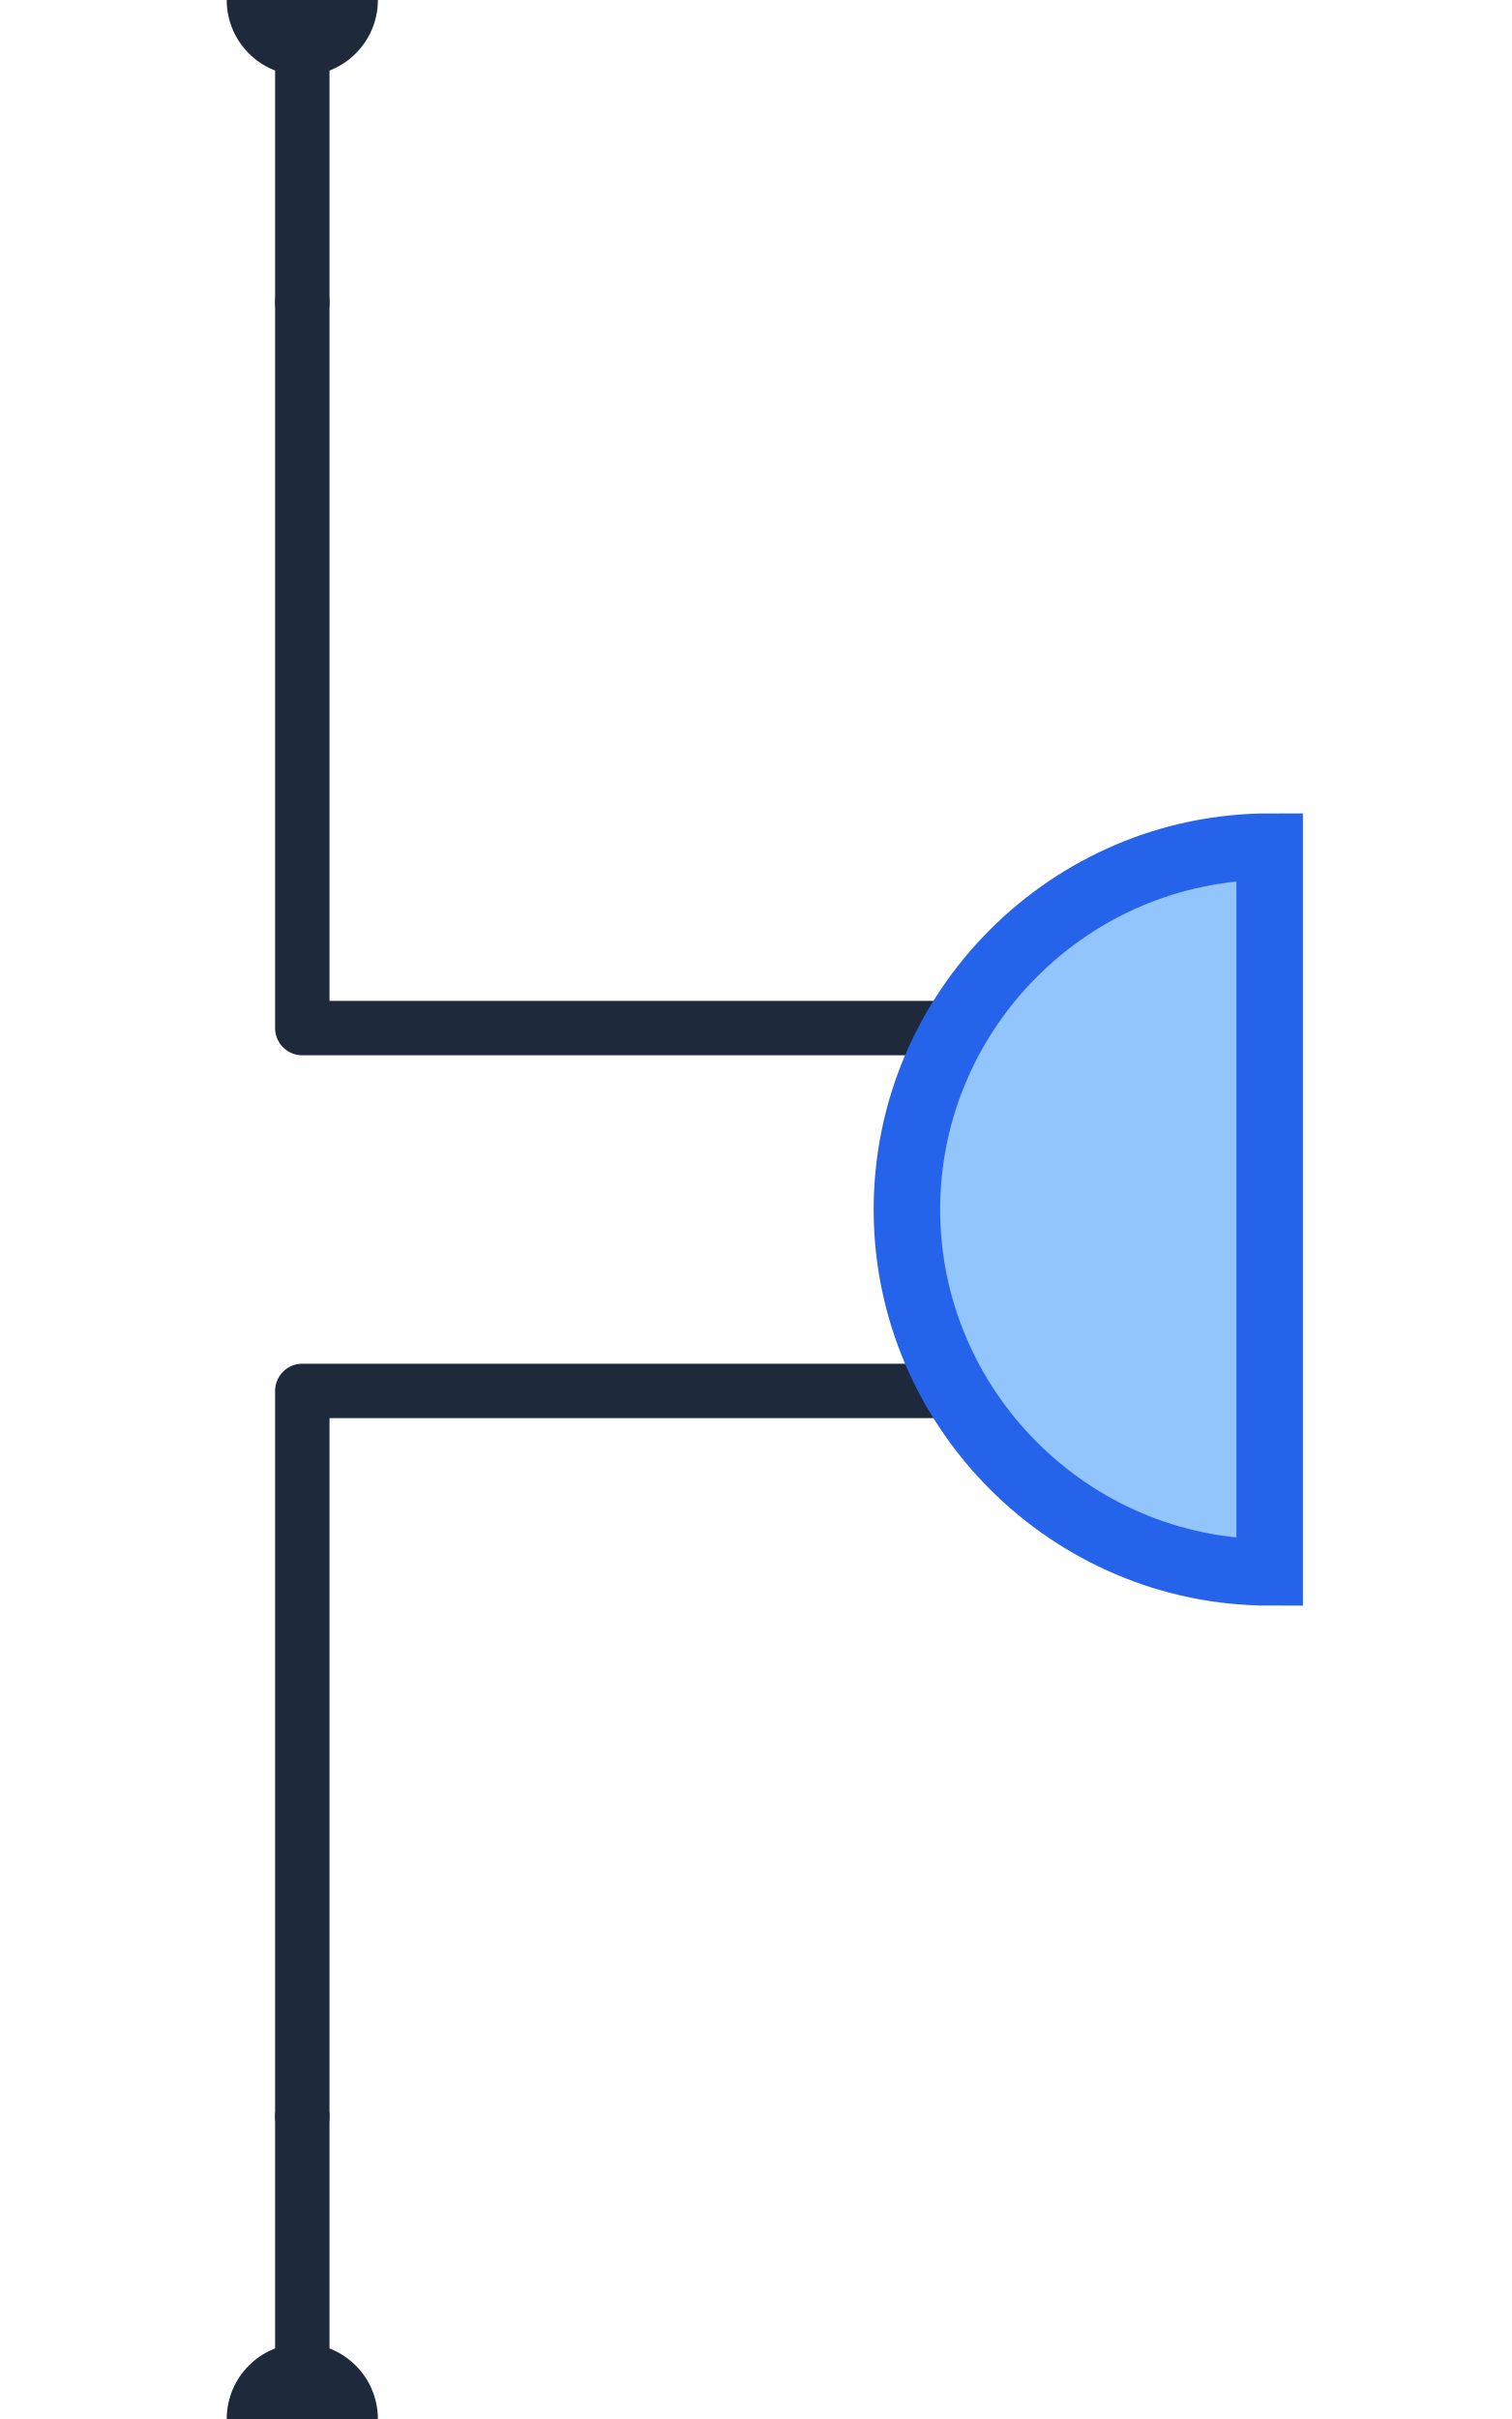
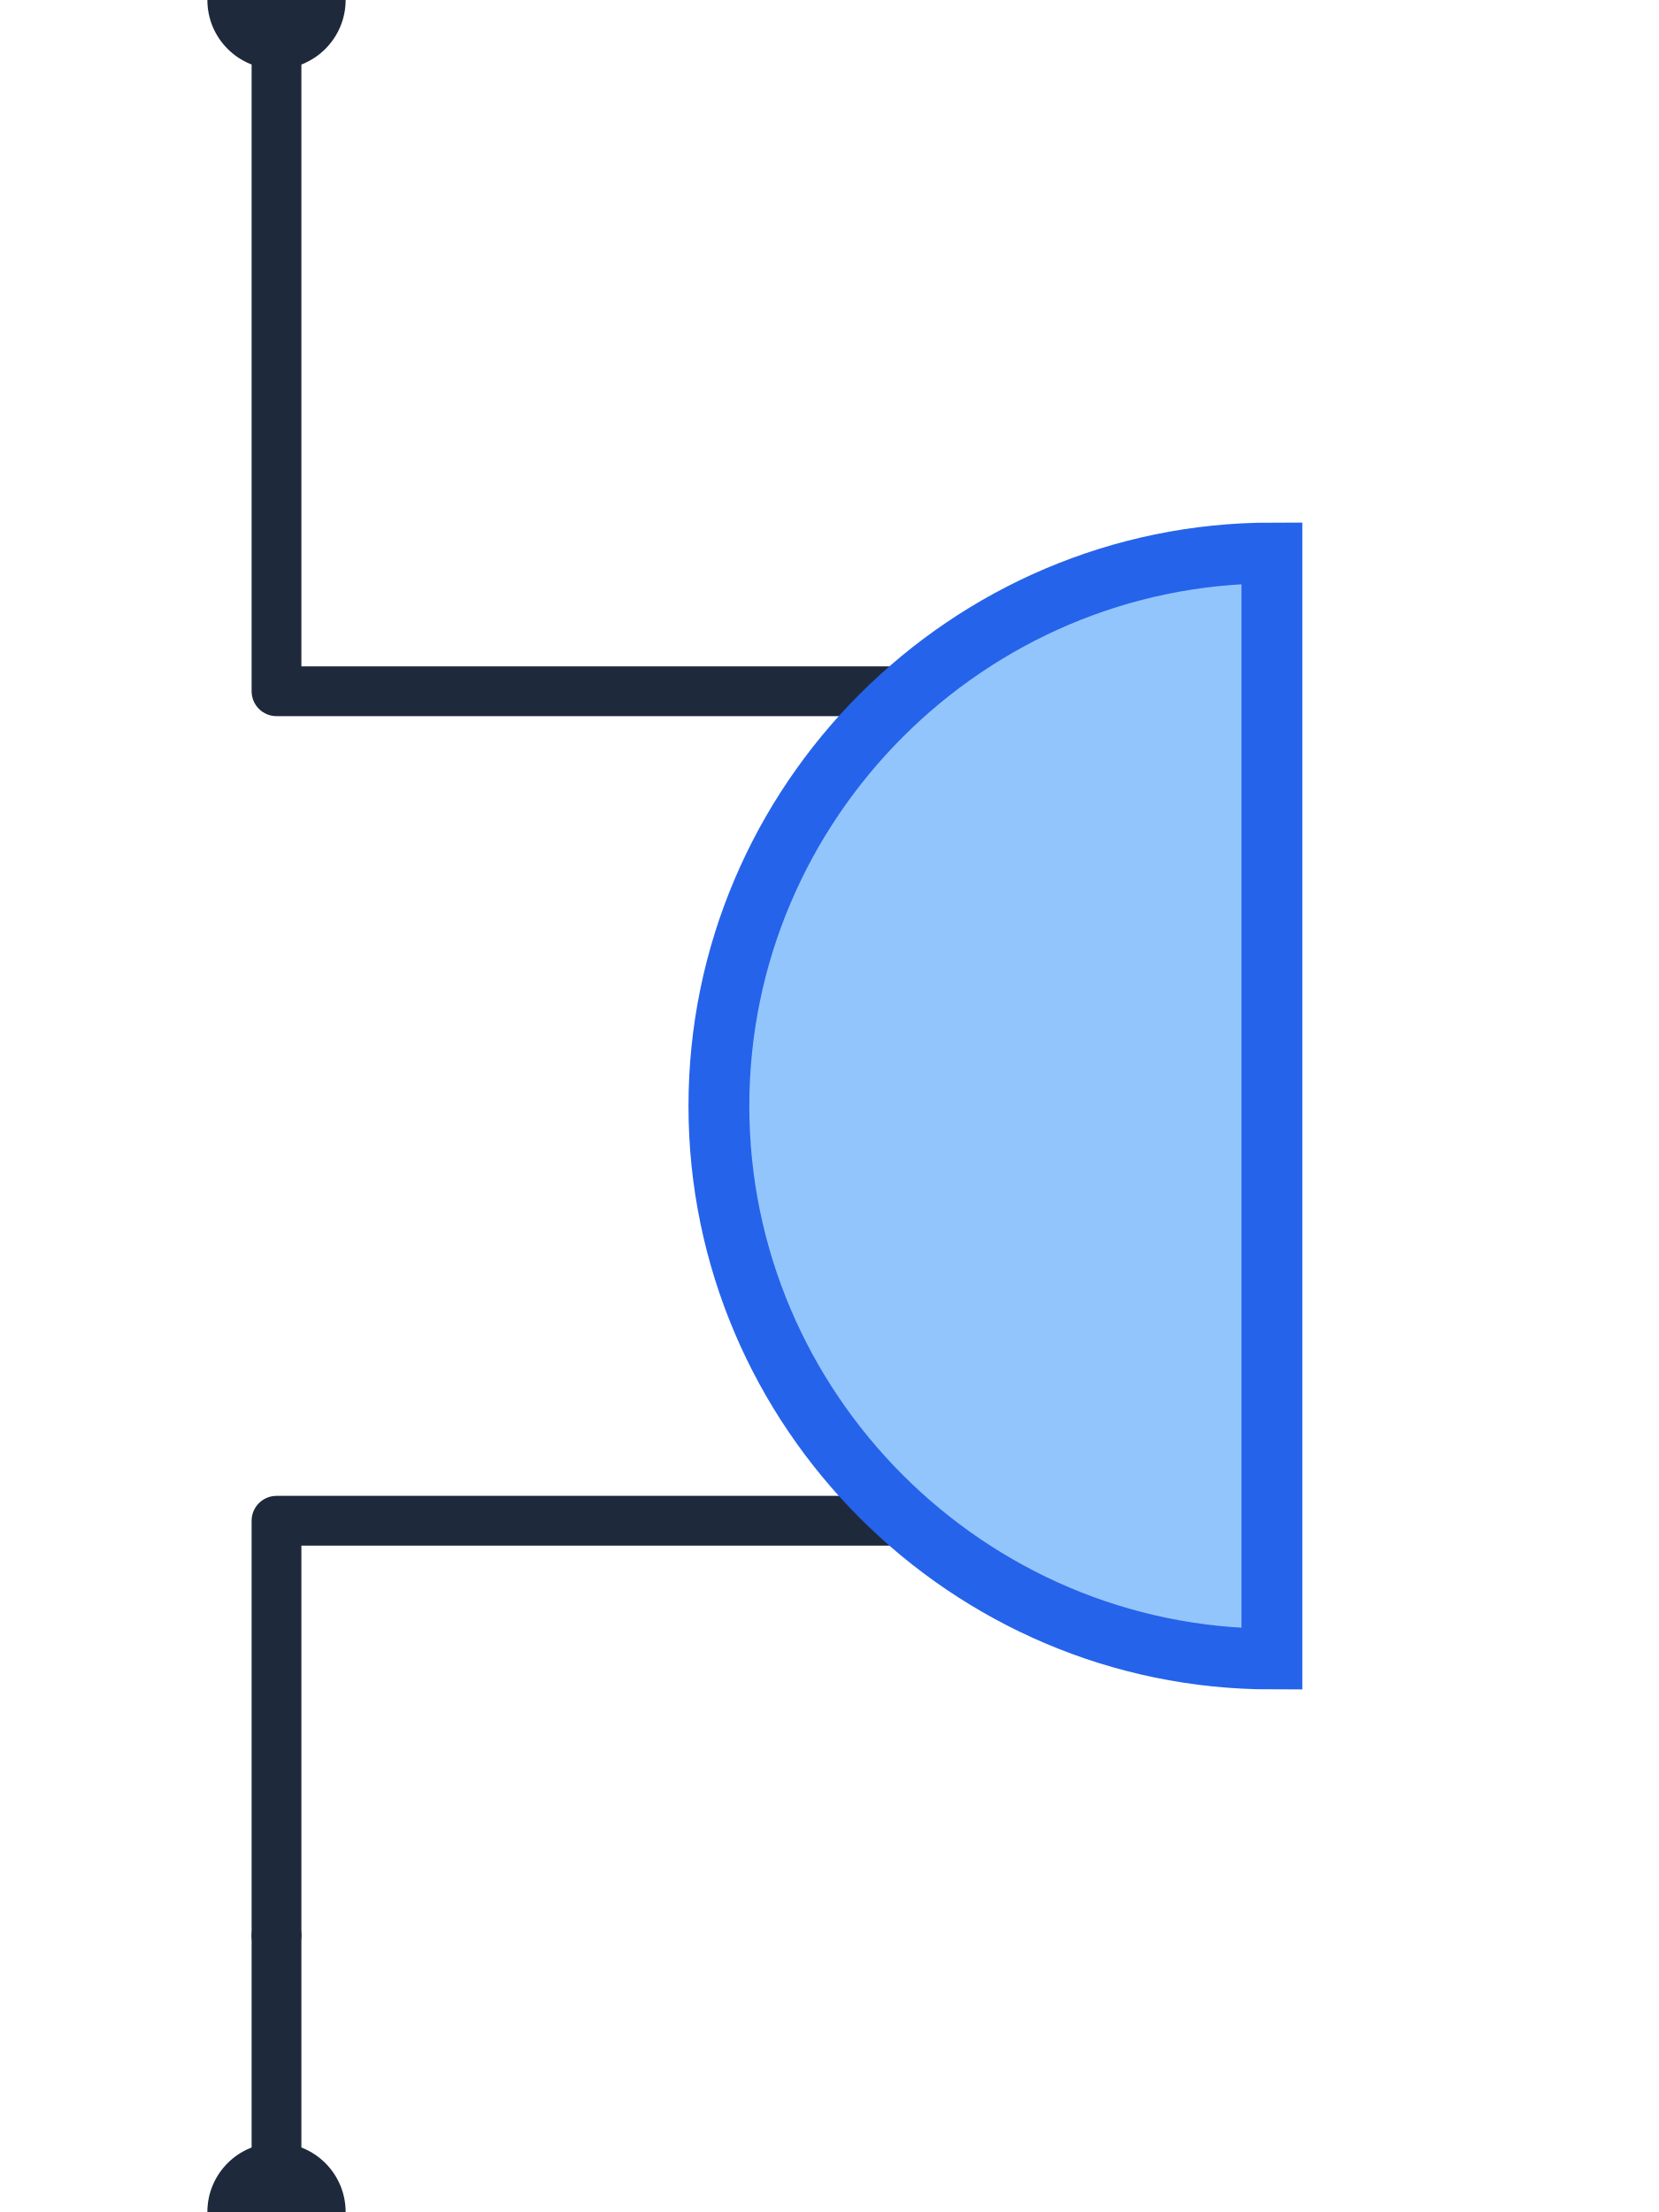
- <svg xmlns="http://www.w3.org/2000/svg" id="Capa_1" version="1.1" viewBox="-10 0 50 80" height="80" width="50">
+ <svg xmlns="http://www.w3.org/2000/svg" id="Capa_1" version="1.1" viewBox="0 0 60 80">
  <defs>
    <style>
      .st0 {
+         stroke-linejoin: round;
+       }
+ 
+       .st0, .st1 {
        fill: none;
        stroke: #1e293b;
        stroke-linecap: round;
-         stroke-linejoin: round;
        stroke-width: 1.8px;
      }

-       .st1 {
+       .st2 {
        fill: #93c5fd;
        stroke: #2563eb;
        stroke-width: 2.2px;
      }

-       .st2 {
+       .st3 {
        fill: #1e293b;
      }
    </style>
  </defs>
-   <circle id="terminal_x1" class="st2" cx="0" r="2.5" cy="0" />
-   <circle id="terminal_x2" class="st2" cx="0" cy="80" r="2.5" />
-   <line x1="0" y1="0" x2="0" y2="10" stroke="#1e293b" stroke-width="1.8" stroke-linecap="round" />
-   <line x1="0" y1="70" x2="0" y2="80" stroke="#1e293b" stroke-width="1.8" stroke-linecap="round" />
-   <g transform="translate(0, 10)">
-     <polyline class="st0" points="0 0 0 24 21.6 24" />
-     <polyline class="st0" points="21.6 36 0 36 0 60" />
-     <path class="st1" d="M32,18v24c-6.6,0-12-5.4-12-12s5.4-12,12-12Z" />
-   </g>
+   <circle id="terminal_x1" class="st3" cx="10" r="2.5" />
+   <circle id="terminal_x2" class="st3" cx="10" cy="80" r="2.5" />
+   <line class="st1" x1="10" y1="70" x2="10" y2="80" />
+   <polyline class="st0" points="10 0 10 25 32.8 25" />
+   <polyline class="st0" points="32.8 55 10 55 10 70" />
+   <path class="st2" d="M46,20v40c-11,0-20-9-20-20s9-20,20-20Z" />
</svg>
